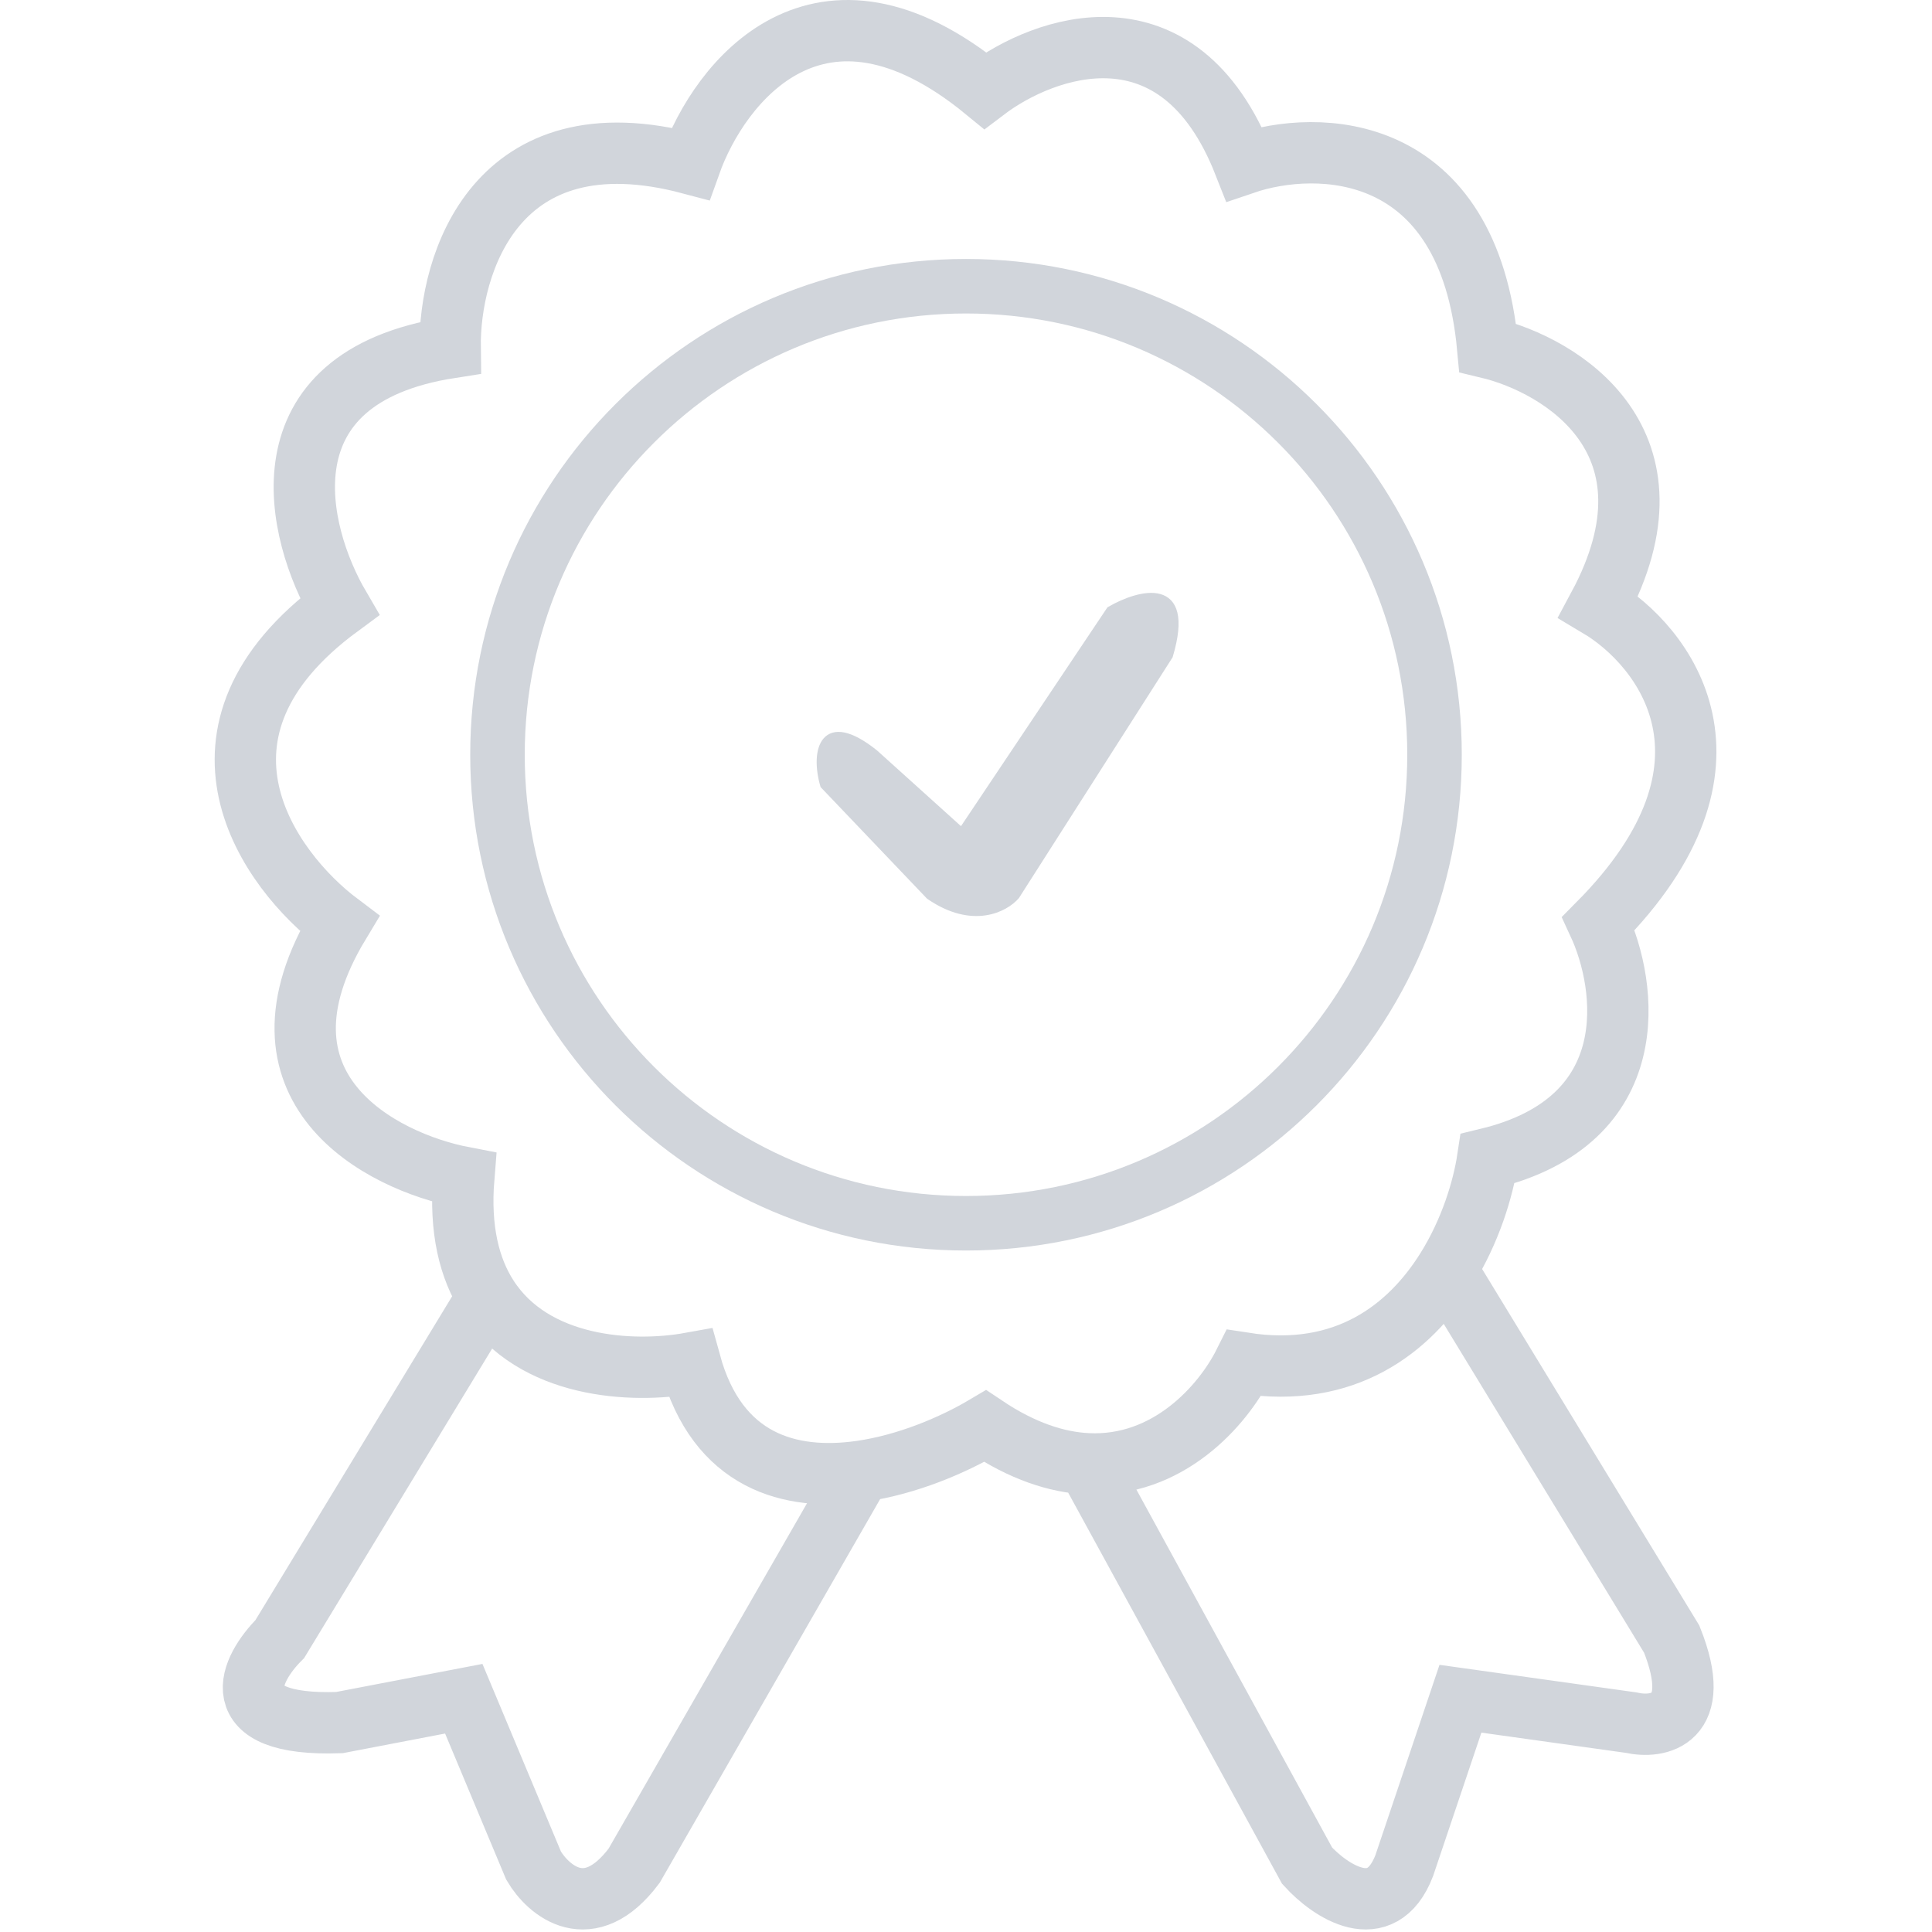
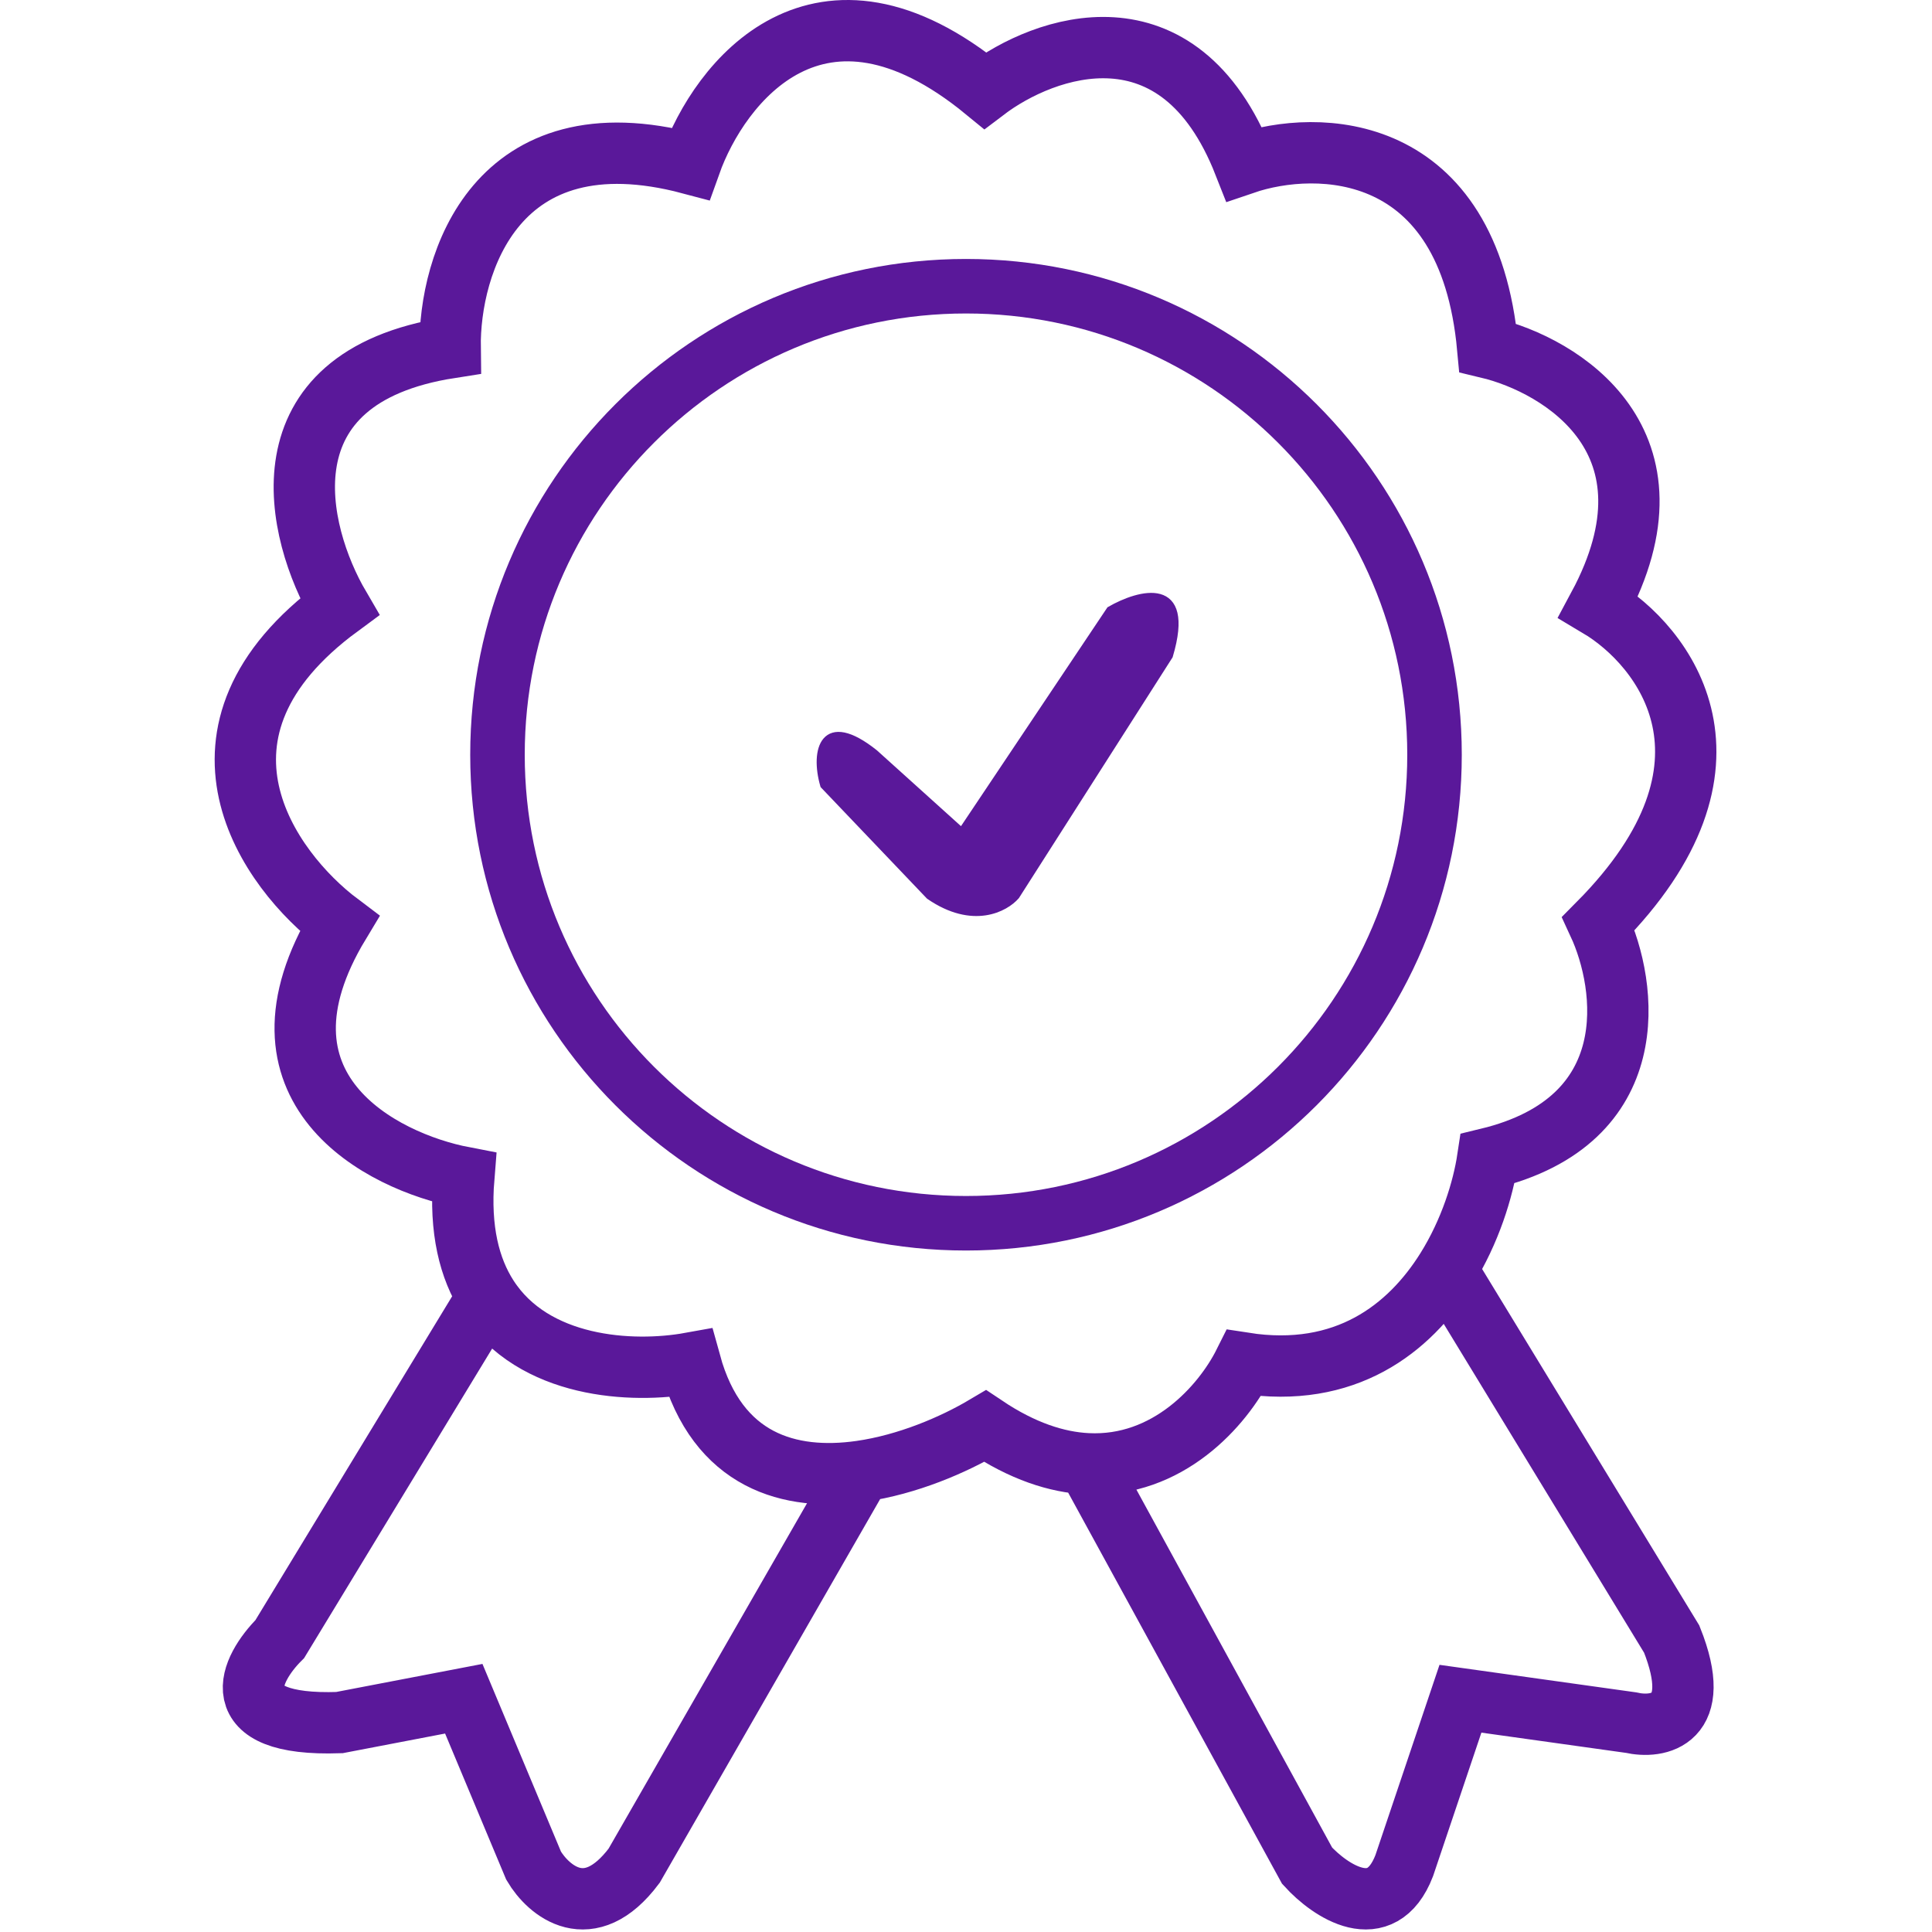
<svg xmlns="http://www.w3.org/2000/svg" width="511" height="511" viewBox="0 0 441 567" fill="none">
-   <path d="M80.108 380.624C93.551 401.55 122.439 403.141 139.608 400.041C147.556 428.946 168.838 434.763 189.608 431.797M80.108 380.624C74.759 372.298 71.855 360.911 73.108 345.541C48.774 340.874 7.408 319.441 36.608 271.041C15.774 255.374 -13.392 214.841 36.608 178.041C23.941 156.374 12.708 110.841 69.108 102.041C68.774 77.707 82.408 32.841 139.608 48.041C148.108 24.207 177.308 -13.459 226.108 26.541C243.441 13.374 282.908 -0.759 302.108 48.041C323.608 40.708 368.008 41.241 373.608 102.041C395.274 107.207 432.108 129.641 406.108 178.041C425.441 189.541 452.508 224.241 406.108 271.041C414.608 289.374 420.008 328.841 373.608 340.041C372.241 349.086 368.481 361.374 361.5 372.541M80.108 380.624L19.108 481.041C10.441 489.707 1.808 506.741 36.608 505.541L73.108 498.541L93.608 547.541C97.941 554.874 109.908 565.141 123.108 547.541L189.608 431.797M189.608 431.797C203.328 429.837 216.825 424.044 226.108 418.541C237.107 425.91 247.149 429.139 256.108 429.586M256.108 429.586C279.729 430.764 295.824 412.608 302.108 400.041C331.853 404.673 350.601 389.973 361.5 372.541M256.108 429.586L320.608 547.541C327.274 554.874 342.308 565.141 349.108 547.541L365.608 498.541L415.608 505.541C423.608 507.374 437.208 505.041 427.608 481.041L361.5 372.541" stroke="rgb(209 213 219)" stroke-width="18" />
-   <circle cx="220.5" cy="221.5" r="137.5" stroke="rgb(209 213 219)" stroke-width="16" />
-   <path d="M193.718 220.977C178.718 209 175.718 220.144 178.718 230.477L209.718 262.977C222.518 271.777 232.051 266.644 235.218 262.977L280.218 192.477C287.018 169.677 271.385 173.977 262.718 178.977L219.218 243.977L193.718 220.977Z" fill="rgb(209 213 219)" stroke="rgb(209 213 219)" stroke-width="2" />
+   <path d="M80.108 380.624C93.551 401.55 122.439 403.141 139.608 400.041C147.556 428.946 168.838 434.763 189.608 431.797M80.108 380.624C74.759 372.298 71.855 360.911 73.108 345.541C48.774 340.874 7.408 319.441 36.608 271.041C15.774 255.374 -13.392 214.841 36.608 178.041C23.941 156.374 12.708 110.841 69.108 102.041C68.774 77.707 82.408 32.841 139.608 48.041C148.108 24.207 177.308 -13.459 226.108 26.541C243.441 13.374 282.908 -0.759 302.108 48.041C323.608 40.708 368.008 41.241 373.608 102.041C395.274 107.207 432.108 129.641 406.108 178.041C425.441 189.541 452.508 224.241 406.108 271.041C414.608 289.374 420.008 328.841 373.608 340.041C372.241 349.086 368.481 361.374 361.5 372.541M80.108 380.624L19.108 481.041C10.441 489.707 1.808 506.741 36.608 505.541L73.108 498.541L93.608 547.541C97.941 554.874 109.908 565.141 123.108 547.541L189.608 431.797M189.608 431.797C203.328 429.837 216.825 424.044 226.108 418.541C237.107 425.91 247.149 429.139 256.108 429.586M256.108 429.586C279.729 430.764 295.824 412.608 302.108 400.041C331.853 404.673 350.601 389.973 361.5 372.541M256.108 429.586L320.608 547.541C327.274 554.874 342.308 565.141 349.108 547.541L365.608 498.541L415.608 505.541C423.608 507.374 437.208 505.041 427.608 481.041L361.5 372.541" stroke="#5A189A" stroke-width="18" />
+   <circle cx="220.5" cy="221.5" r="137.5" stroke="#5A189A" stroke-width="16" />
+   <path d="M193.718 220.977C178.718 209 175.718 220.144 178.718 230.477L209.718 262.977C222.518 271.777 232.051 266.644 235.218 262.977L280.218 192.477C287.018 169.677 271.385 173.977 262.718 178.977L219.218 243.977L193.718 220.977Z" fill="#5A189A" stroke="#5A189A" stroke-width="2" />
</svg>
